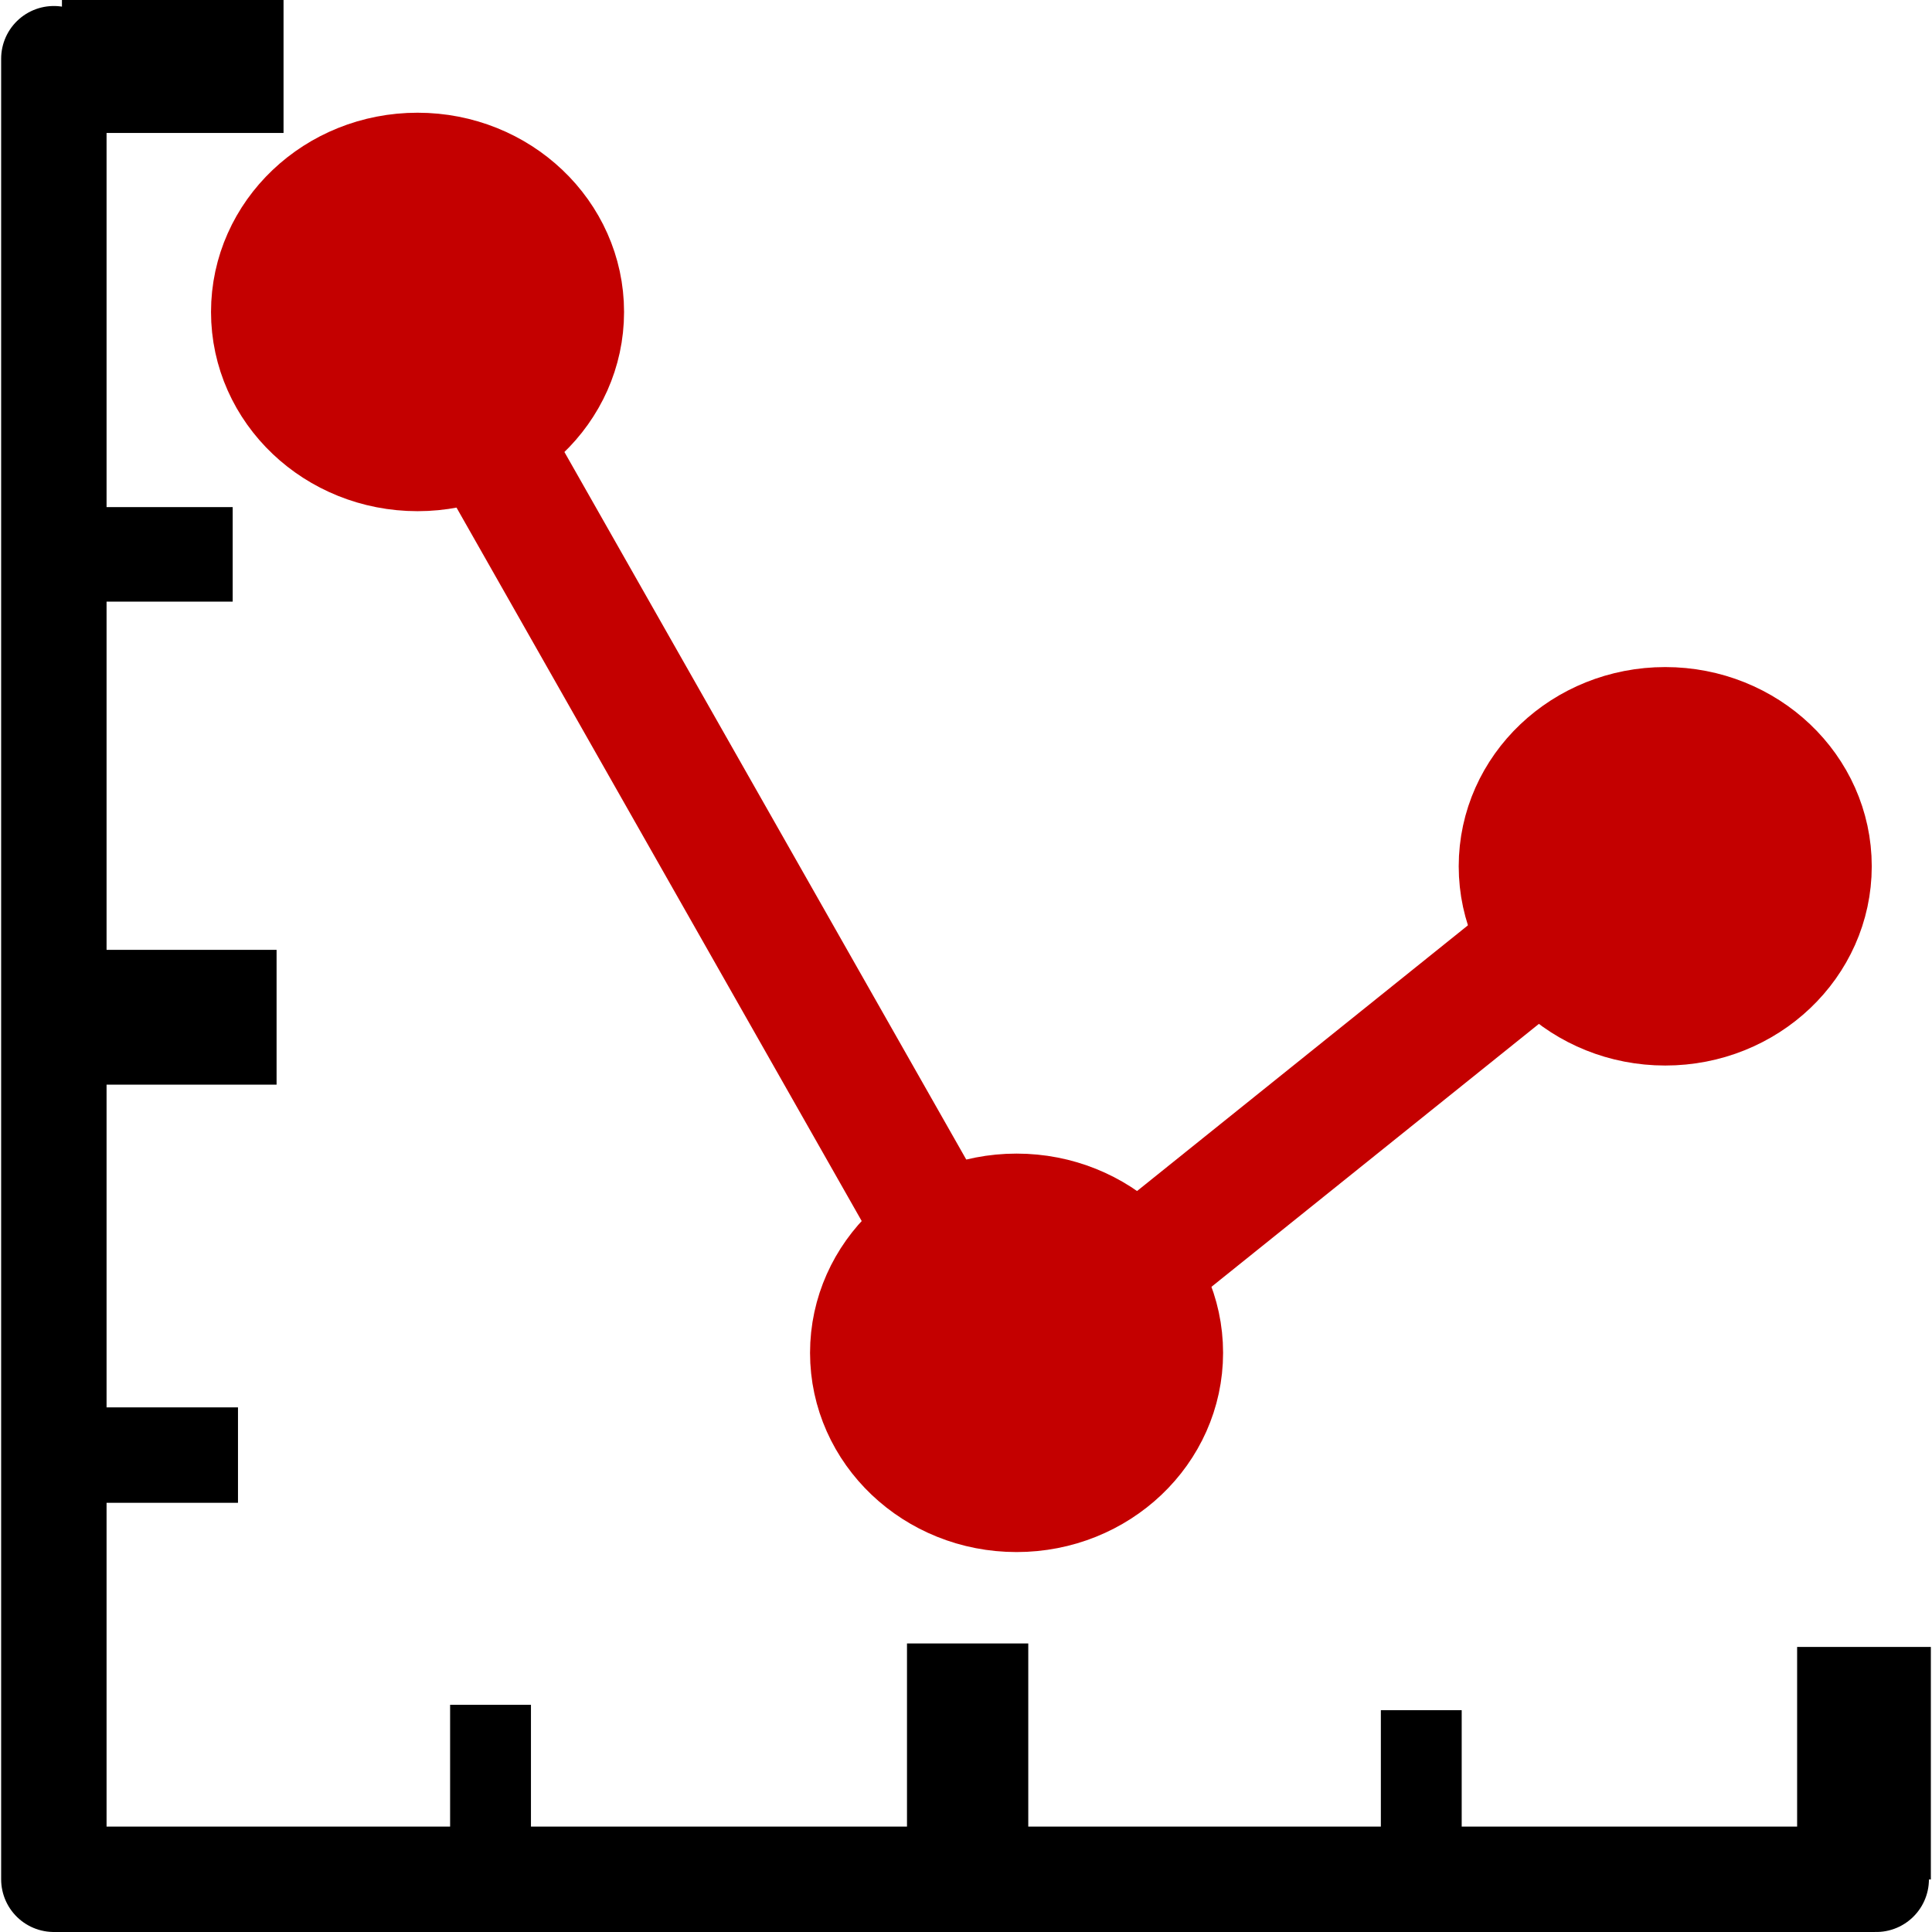
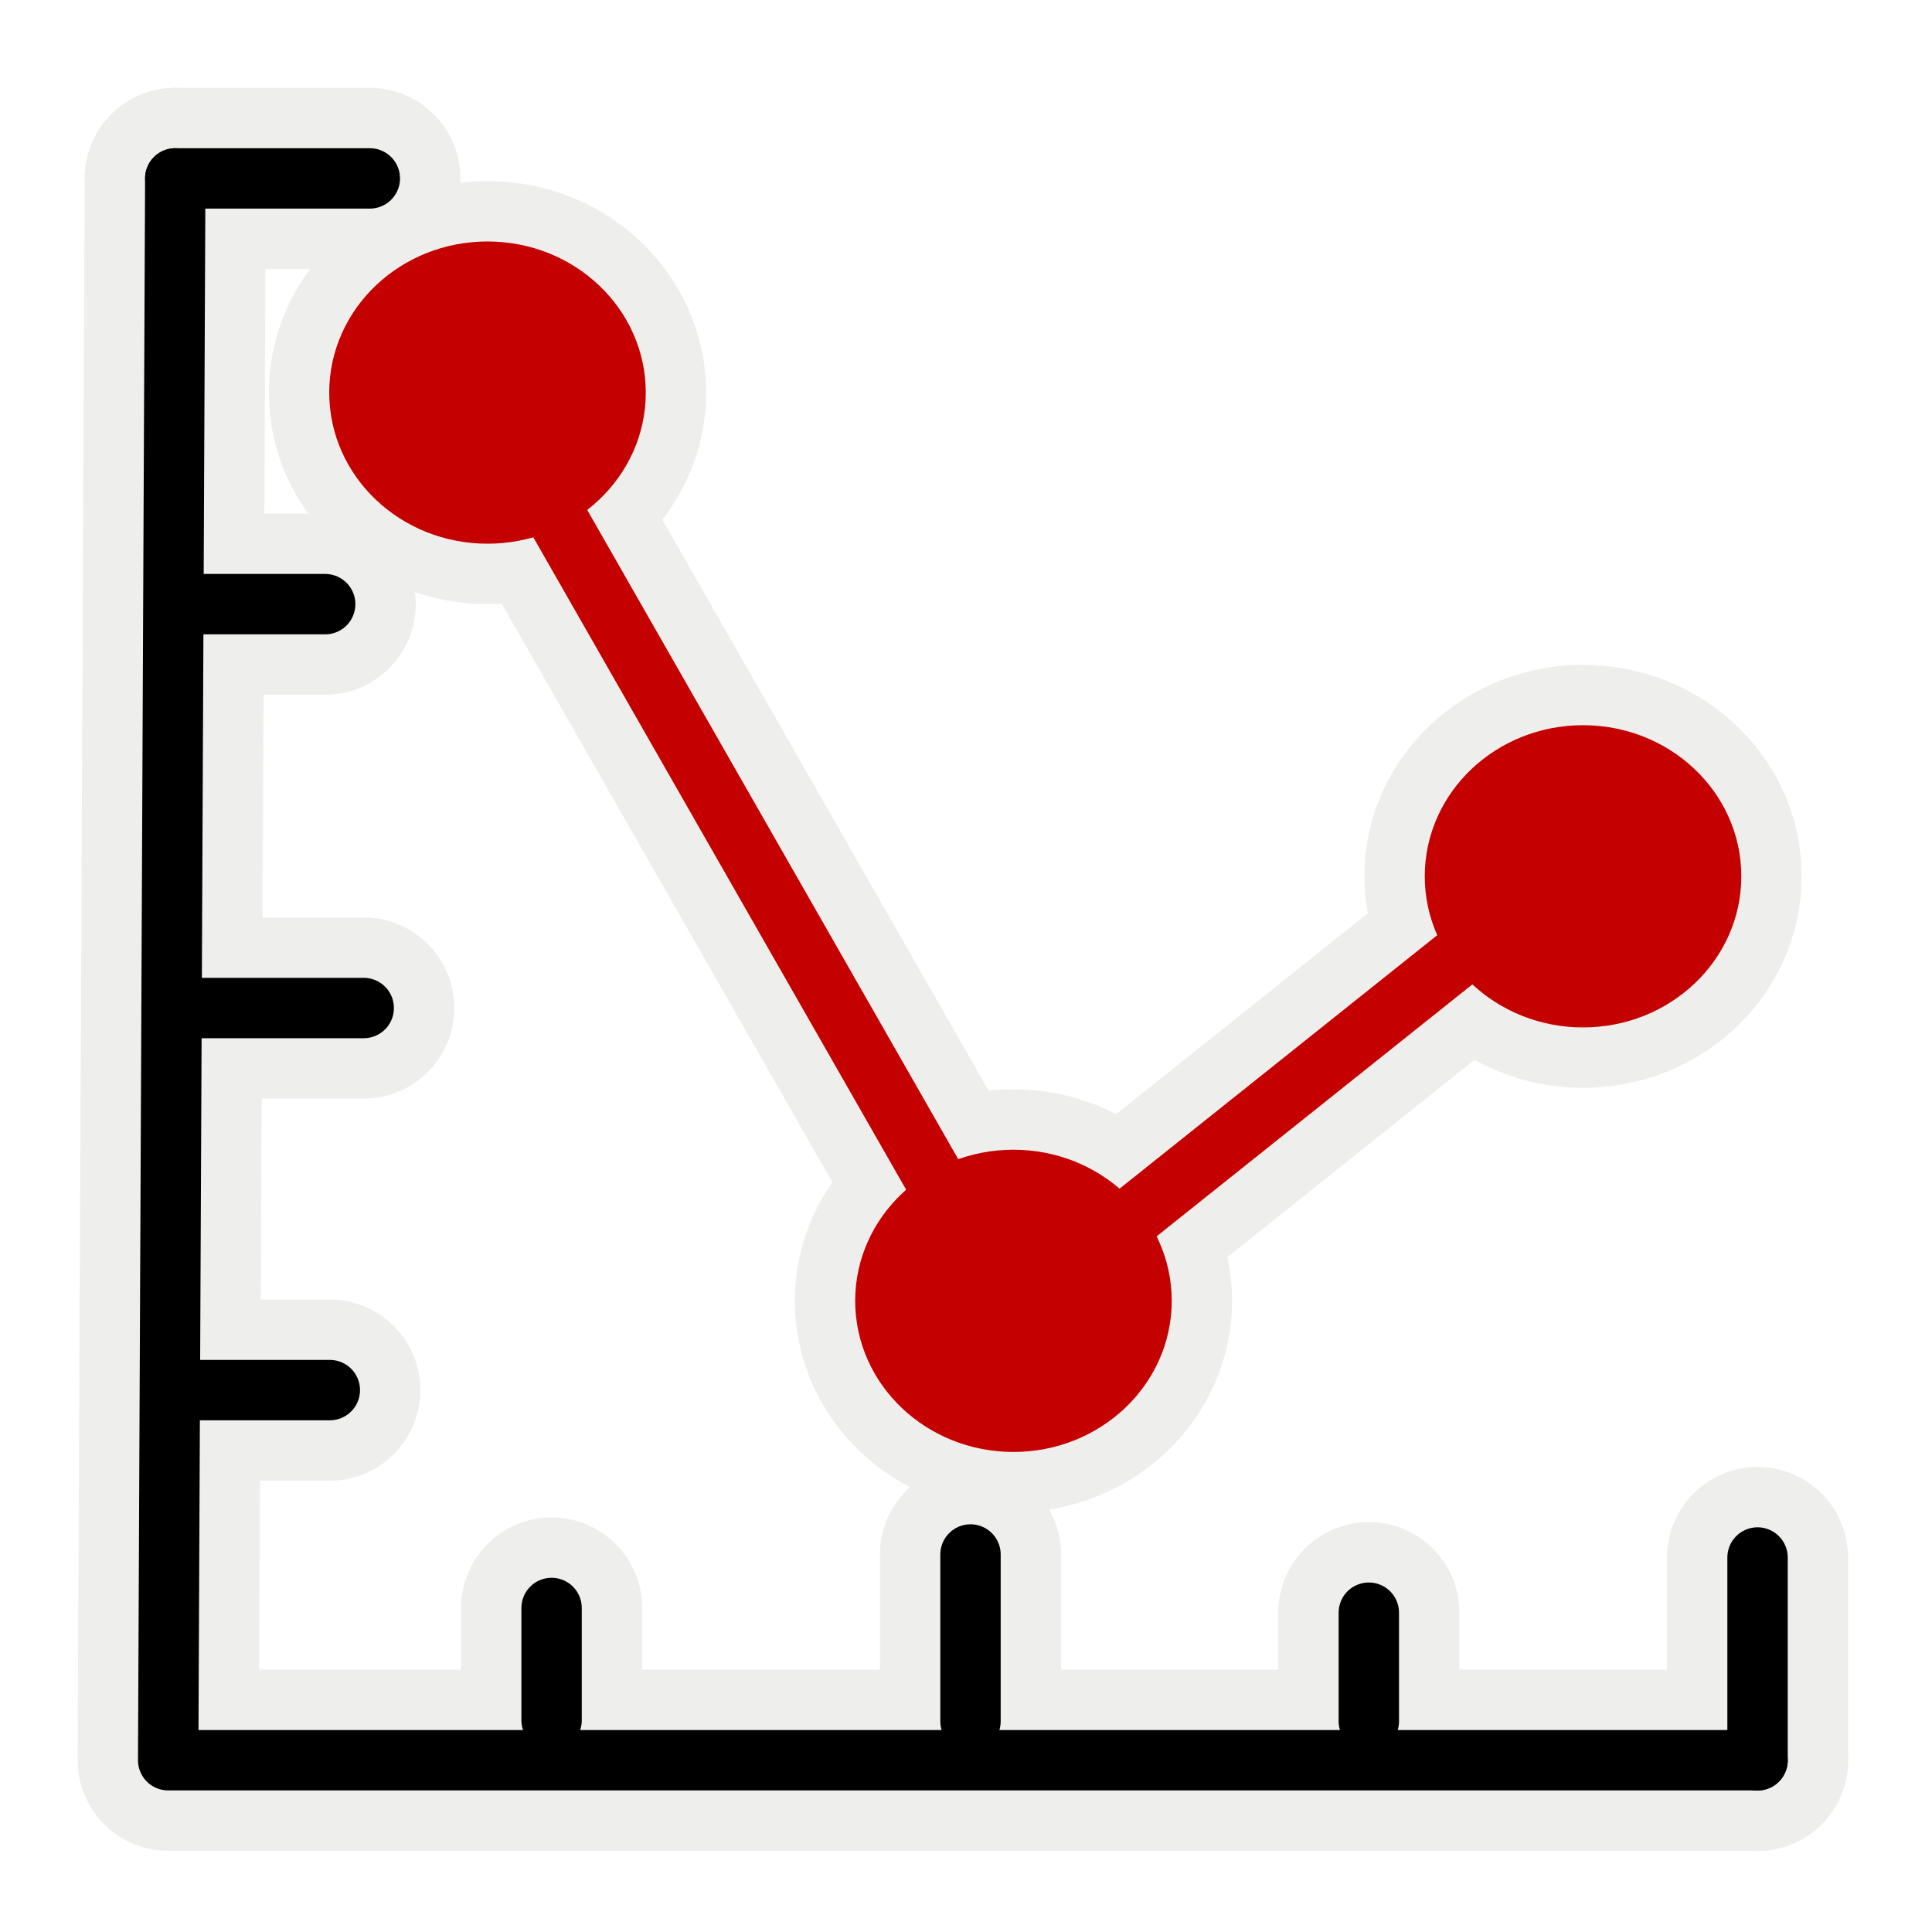
- <svg xmlns="http://www.w3.org/2000/svg" width="128" height="128" viewBox="0 0 128 128" version="1.1" id="svg3769">
-   <defs id="defs3763">
-     <marker orient="auto" refY="0" refX="0" id="marker5283" style="overflow:visible">
-       <path id="path5281" d="m -2.5,-1 c 0,2.76 -2.24,5 -5,5 -2.76,0 -5,-2.24 -5,-5 0,-2.76 2.24,-5 5,-5 2.76,0 5,2.24 5,5 z" style="fill:#c40000;fill-opacity:1;fill-rule:evenodd;stroke:#c40000;stroke-width:1pt;stroke-opacity:1" transform="matrix(0.8,0,0,0.8,5.92,0.8)" />
-     </marker>
-     <marker orient="auto" refY="0" refX="0" id="marker5195" style="overflow:visible">
-       <path id="path5193" d="m -2.5,-1 c 0,2.76 -2.24,5 -5,5 -2.76,0 -5,-2.24 -5,-5 0,-2.76 2.24,-5 5,-5 2.76,0 5,2.24 5,5 z" style="fill:#000000;fill-opacity:1;fill-rule:evenodd;stroke:#000000;stroke-width:1pt;stroke-opacity:1" transform="matrix(0.4,0,0,0.4,2.96,0.4)" />
-     </marker>
-     <marker orient="auto" refY="0" refX="0" id="DotM" style="overflow:visible">
-       <path id="path4655" d="m -2.5,-1 c 0,2.76 -2.24,5 -5,5 -2.76,0 -5,-2.24 -5,-5 0,-2.76 2.24,-5 5,-5 2.76,0 5,2.24 5,5 z" style="fill:#000000;fill-opacity:1;fill-rule:evenodd;stroke:#000000;stroke-width:1pt;stroke-opacity:1" transform="matrix(0.4,0,0,0.4,2.96,0.4)" />
-     </marker>
-     <marker orient="auto" refY="0" refX="0" id="DotL" style="overflow:visible">
-       <path id="path4652" d="m -2.5,-1 c 0,2.76 -2.24,5 -5,5 -2.76,0 -5,-2.24 -5,-5 0,-2.76 2.24,-5 5,-5 2.76,0 5,2.24 5,5 z" style="fill:#000000;fill-opacity:1;fill-rule:evenodd;stroke:#000000;stroke-width:1pt;stroke-opacity:1" transform="matrix(0.8,0,0,0.8,5.92,0.8)" />
-     </marker>
+ <svg xmlns="http://www.w3.org/2000/svg" width="64" height="64" id="svg2869" version="1.1" viewBox="0 0 64 64">
+   <defs id="defs2871">
+     <linearGradient id="linearGradient5">
+       <stop style="stop-color:#ef2929;stop-opacity:1;" offset="0" id="stop19" />
+       <stop style="stop-color:#ef2929;stop-opacity:0;" offset="1" id="stop20" />
+     </linearGradient>
+     <linearGradient id="swatch18">
+       <stop style="stop-color:#ef2929;stop-opacity:1;" offset="0" id="stop18" />
+     </linearGradient>
+     <linearGradient id="swatch15">
+       <stop style="stop-color:#3d0000;stop-opacity:1;" offset="0" id="stop15" />
+     </linearGradient>
+     <linearGradient id="linearGradient5-1">
+       <stop style="stop-color:#ef2929;stop-opacity:1;" offset="0" id="stop5" />
+       <stop style="stop-color:#ef2929;stop-opacity:0;" offset="1" id="stop6" />
+     </linearGradient>
+     <linearGradient id="linearGradient3836-9">
+       <stop style="stop-color:#a40000;stop-opacity:1" offset="0" id="stop3838-8" />
+       <stop style="stop-color:#ef2929;stop-opacity:1" offset="1" id="stop3840-1" />
+     </linearGradient>
  </defs>
-   <g id="layer1" transform="translate(-8.115996,-18.63763)">
-     <path style="fill:none;stroke:#000000;stroke-width:6.984;stroke-linecap:round;stroke-linejoin:round;stroke-miterlimit:4;stroke-dasharray:none;stroke-opacity:1" d="M 11.684,22.527 V 143.145 H 132.421" id="path3782" />
-     <path style="fill:none;stroke:#c40000;stroke-width:8.035;stroke-linecap:butt;stroke-linejoin:miter;stroke-miterlimit:4;stroke-dasharray:none;stroke-opacity:1" d="M 35.484,39.066 75.327,109.22 118.654,74.429" id="path4589" />
-     <path style="fill:none;stroke:#000000;stroke-width:8.86;stroke-linecap:butt;stroke-linejoin:round;stroke-miterlimit:4;stroke-dasharray:none;stroke-opacity:1" d="M 131.61,143.156 V 127.752" id="path5435" />
-     <path style="fill:none;stroke:#000000;stroke-width:8.035;stroke-linecap:butt;stroke-linejoin:miter;stroke-miterlimit:4;stroke-dasharray:none;stroke-opacity:1" d="M 72.224,140.19 V 127.521" id="path5435-3" />
-     <path style="fill:none;stroke:#000000;stroke-width:5.356;stroke-linecap:butt;stroke-linejoin:miter;stroke-miterlimit:4;stroke-dasharray:none;stroke-opacity:1" d="m 40.615,140.109 v -8.525" id="path5435-3-6" />
-     <path style="fill:none;stroke:#000000;stroke-width:5.356;stroke-linecap:butt;stroke-linejoin:miter;stroke-miterlimit:4;stroke-dasharray:none;stroke-opacity:1" d="m 102.279,140.19 v -8.249" id="path5435-3-6-7" />
-     <path style="fill:none;stroke:#000000;stroke-width:8.809;stroke-linecap:butt;stroke-linejoin:miter;stroke-miterlimit:4;stroke-dasharray:none;stroke-opacity:1" d="M 12.22,23.042 H 26.901" id="path5491" />
-     <path style="fill:none;stroke:#000000;stroke-width:8.931;stroke-linecap:butt;stroke-linejoin:miter;stroke-miterlimit:4;stroke-dasharray:none;stroke-opacity:1" d="M 11.347,86.033 H 26.44" id="path5491-5" />
-     <path style="fill:none;stroke:#000000;stroke-width:6.262;stroke-linecap:butt;stroke-linejoin:miter;stroke-miterlimit:4;stroke-dasharray:none;stroke-opacity:1" d="M 12.801,55.366 H 23.532" id="path5491-5-3" />
-     <path style="fill:none;stroke:#000000;stroke-width:6.322;stroke-linecap:butt;stroke-linejoin:miter;stroke-miterlimit:4;stroke-dasharray:none;stroke-opacity:1" d="M 12.947,115.041 H 23.883" id="path5491-5-3-5" />
-     <ellipse style="fill:#c40000;fill-opacity:1;stroke:#c40000;stroke-width:8.035;stroke-linecap:round;stroke-linejoin:round;stroke-miterlimit:4;stroke-dasharray:none;stroke-opacity:1" id="path4629" cx="35.779" cy="39.305" rx="9.665" ry="9.182" />
-     <ellipse style="fill:#c40000;fill-opacity:1;stroke:#c40000;stroke-width:8.035;stroke-linecap:round;stroke-linejoin:round;stroke-miterlimit:4;stroke-dasharray:none;stroke-opacity:1" id="path4629-3" cx="75.466" cy="108.266" rx="9.665" ry="9.182" />
-     <ellipse style="fill:#c40000;fill-opacity:1;stroke:#c40000;stroke-width:8.035;stroke-linecap:round;stroke-linejoin:round;stroke-miterlimit:4;stroke-dasharray:none;stroke-opacity:1" id="path4629-3-6" cx="118.442" cy="76.032" rx="9.665" ry="9.182" />
+   <g id="layer3" style="display:inline">
+     <path style="fill:none;stroke:#eeeeec;stroke-width:6;stroke-linecap:round;stroke-linejoin:round;stroke-miterlimit:4;stroke-dasharray:none;stroke-opacity:1" d="M 5.806,5.91 5.571,58.31 H 58.221" id="path3782" />
+     <path style="fill:none;stroke:#eeeeec;stroke-width:6;stroke-linecap:round;stroke-linejoin:round;stroke-miterlimit:4;stroke-dasharray:none;stroke-opacity:1" d="M 16.019,12.901 33.511,43.509 52.533,28.33" id="path4589" />
+     <path style="fill:none;stroke:#eeeeec;stroke-width:6;stroke-linecap:round;stroke-linejoin:round;stroke-miterlimit:4;stroke-dasharray:none;stroke-opacity:1" d="M 58.221,58.315 V 51.594" id="path5435" />
+     <path style="fill:none;stroke:#eeeeec;stroke-width:6;stroke-linecap:round;stroke-linejoin:round;stroke-miterlimit:4;stroke-dasharray:none;stroke-opacity:1" d="M 32.149,57.021 V 51.494" id="path5435-3" />
+     <path style="fill:none;stroke:#eeeeec;stroke-width:6;stroke-linecap:round;stroke-linejoin:round;stroke-miterlimit:4;stroke-dasharray:none;stroke-opacity:1" d="M 18.272,56.986 V 53.266" id="path5435-3-6" />
+     <path style="fill:none;stroke:#eeeeec;stroke-width:6;stroke-linecap:round;stroke-linejoin:round;stroke-miterlimit:4;stroke-dasharray:none;stroke-opacity:1" d="M 45.344,57.021 V 53.422" id="path5435-3-6-7" />
+     <path style="fill:none;stroke:#eeeeec;stroke-width:6;stroke-linecap:round;stroke-linejoin:round;stroke-miterlimit:4;stroke-dasharray:none;stroke-opacity:1" d="M 5.806,5.91 H 12.251" id="path5491" />
+     <path style="fill:none;stroke:#eeeeec;stroke-width:6;stroke-linecap:round;stroke-linejoin:round;stroke-miterlimit:4;stroke-dasharray:none;stroke-opacity:1" d="M 5.682,33.392 H 12.049" id="path5491-5" />
+     <path style="fill:none;stroke:#eeeeec;stroke-width:6;stroke-linecap:round;stroke-linejoin:round;stroke-miterlimit:4;stroke-dasharray:none;stroke-opacity:1" d="M 6.061,20.013 H 10.772" id="path5491-5-3" />
+     <path style="fill:none;stroke:#eeeeec;stroke-width:6;stroke-linecap:round;stroke-linejoin:round;stroke-miterlimit:4;stroke-dasharray:none;stroke-opacity:1" d="M 6.125,46.049 H 10.926" id="path5491-5-3-5" />
+     <ellipse style="fill:#c40000;fill-opacity:1;stroke:#eeeeec;stroke-width:6;stroke-linecap:round;stroke-linejoin:round;stroke-miterlimit:4;stroke-dasharray:none;stroke-opacity:1" id="path4629" cx="16.149" cy="13.005" rx="4.243" ry="4.006" />
+     <ellipse style="fill:#c40000;fill-opacity:1;stroke:#eeeeec;stroke-width:6;stroke-linecap:round;stroke-linejoin:round;stroke-miterlimit:4;stroke-dasharray:none;stroke-opacity:1" id="path4629-3" cx="33.572" cy="43.092" rx="4.243" ry="4.006" />
+     <ellipse style="fill:#c40000;fill-opacity:1;stroke:#eeeeec;stroke-width:6;stroke-linecap:round;stroke-linejoin:round;stroke-miterlimit:4;stroke-dasharray:none;stroke-opacity:1" id="path4629-3-6" cx="52.44" cy="29.029" rx="4.243" ry="4.006" />
+     <path style="fill:none;stroke:#000000;stroke-width:2;stroke-linecap:round;stroke-linejoin:round;stroke-miterlimit:4;stroke-dasharray:none;stroke-opacity:1" d="M 5.806,5.91 5.571,58.31 H 58.221" id="path106" />
+     <path style="fill:none;stroke:#c40000;stroke-width:2;stroke-linecap:round;stroke-linejoin:round;stroke-miterlimit:4;stroke-dasharray:none;stroke-opacity:1" d="M 16.019,12.901 33.511,43.509 52.533,28.33" id="path107" />
+     <path style="fill:none;stroke:#000000;stroke-width:2;stroke-linecap:round;stroke-linejoin:round;stroke-miterlimit:4;stroke-dasharray:none;stroke-opacity:1" d="M 58.221,58.315 V 51.594" id="path108" />
+     <path style="fill:none;stroke:#000000;stroke-width:2;stroke-linecap:round;stroke-linejoin:round;stroke-miterlimit:4;stroke-dasharray:none;stroke-opacity:1" d="M 32.149,57.021 V 51.494" id="path109" />
+     <path style="fill:none;stroke:#000000;stroke-width:2;stroke-linecap:round;stroke-linejoin:round;stroke-miterlimit:4;stroke-dasharray:none;stroke-opacity:1" d="M 18.272,56.986 V 53.266" id="path110" />
+     <path style="fill:none;stroke:#000000;stroke-width:2;stroke-linecap:round;stroke-linejoin:round;stroke-miterlimit:4;stroke-dasharray:none;stroke-opacity:1" d="M 45.344,57.021 V 53.422" id="path111" />
+     <path style="fill:none;stroke:#000000;stroke-width:2;stroke-linecap:round;stroke-linejoin:round;stroke-miterlimit:4;stroke-dasharray:none;stroke-opacity:1" d="M 5.806,5.91 H 12.251" id="path112" />
+     <path style="fill:none;stroke:#000000;stroke-width:2;stroke-linecap:round;stroke-linejoin:round;stroke-miterlimit:4;stroke-dasharray:none;stroke-opacity:1" d="M 5.682,33.392 H 12.049" id="path113" />
+     <path style="fill:none;stroke:#000000;stroke-width:2;stroke-linecap:round;stroke-linejoin:round;stroke-miterlimit:4;stroke-dasharray:none;stroke-opacity:1" d="M 6.061,20.013 H 10.772" id="path114" />
+     <path style="fill:none;stroke:#000000;stroke-width:2;stroke-linecap:round;stroke-linejoin:round;stroke-miterlimit:4;stroke-dasharray:none;stroke-opacity:1" d="M 6.125,46.049 H 10.926" id="path115" />
+     <ellipse style="fill:#c40000;fill-opacity:1;stroke:#c40000;stroke-width:2;stroke-linecap:round;stroke-linejoin:round;stroke-miterlimit:4;stroke-dasharray:none;stroke-opacity:1" id="ellipse115" cx="16.149" cy="13.005" rx="4.243" ry="4.006" />
+     <ellipse style="fill:#c40000;fill-opacity:1;stroke:#c40000;stroke-width:2;stroke-linecap:round;stroke-linejoin:round;stroke-miterlimit:4;stroke-dasharray:none;stroke-opacity:1" id="ellipse116" cx="33.572" cy="43.092" rx="4.243" ry="4.006" />
+     <ellipse style="fill:#c40000;fill-opacity:1;stroke:#c40000;stroke-width:2;stroke-linecap:round;stroke-linejoin:round;stroke-miterlimit:4;stroke-dasharray:none;stroke-opacity:1" id="ellipse117" cx="52.44" cy="29.029" rx="4.243" ry="4.006" />
  </g>
</svg>
